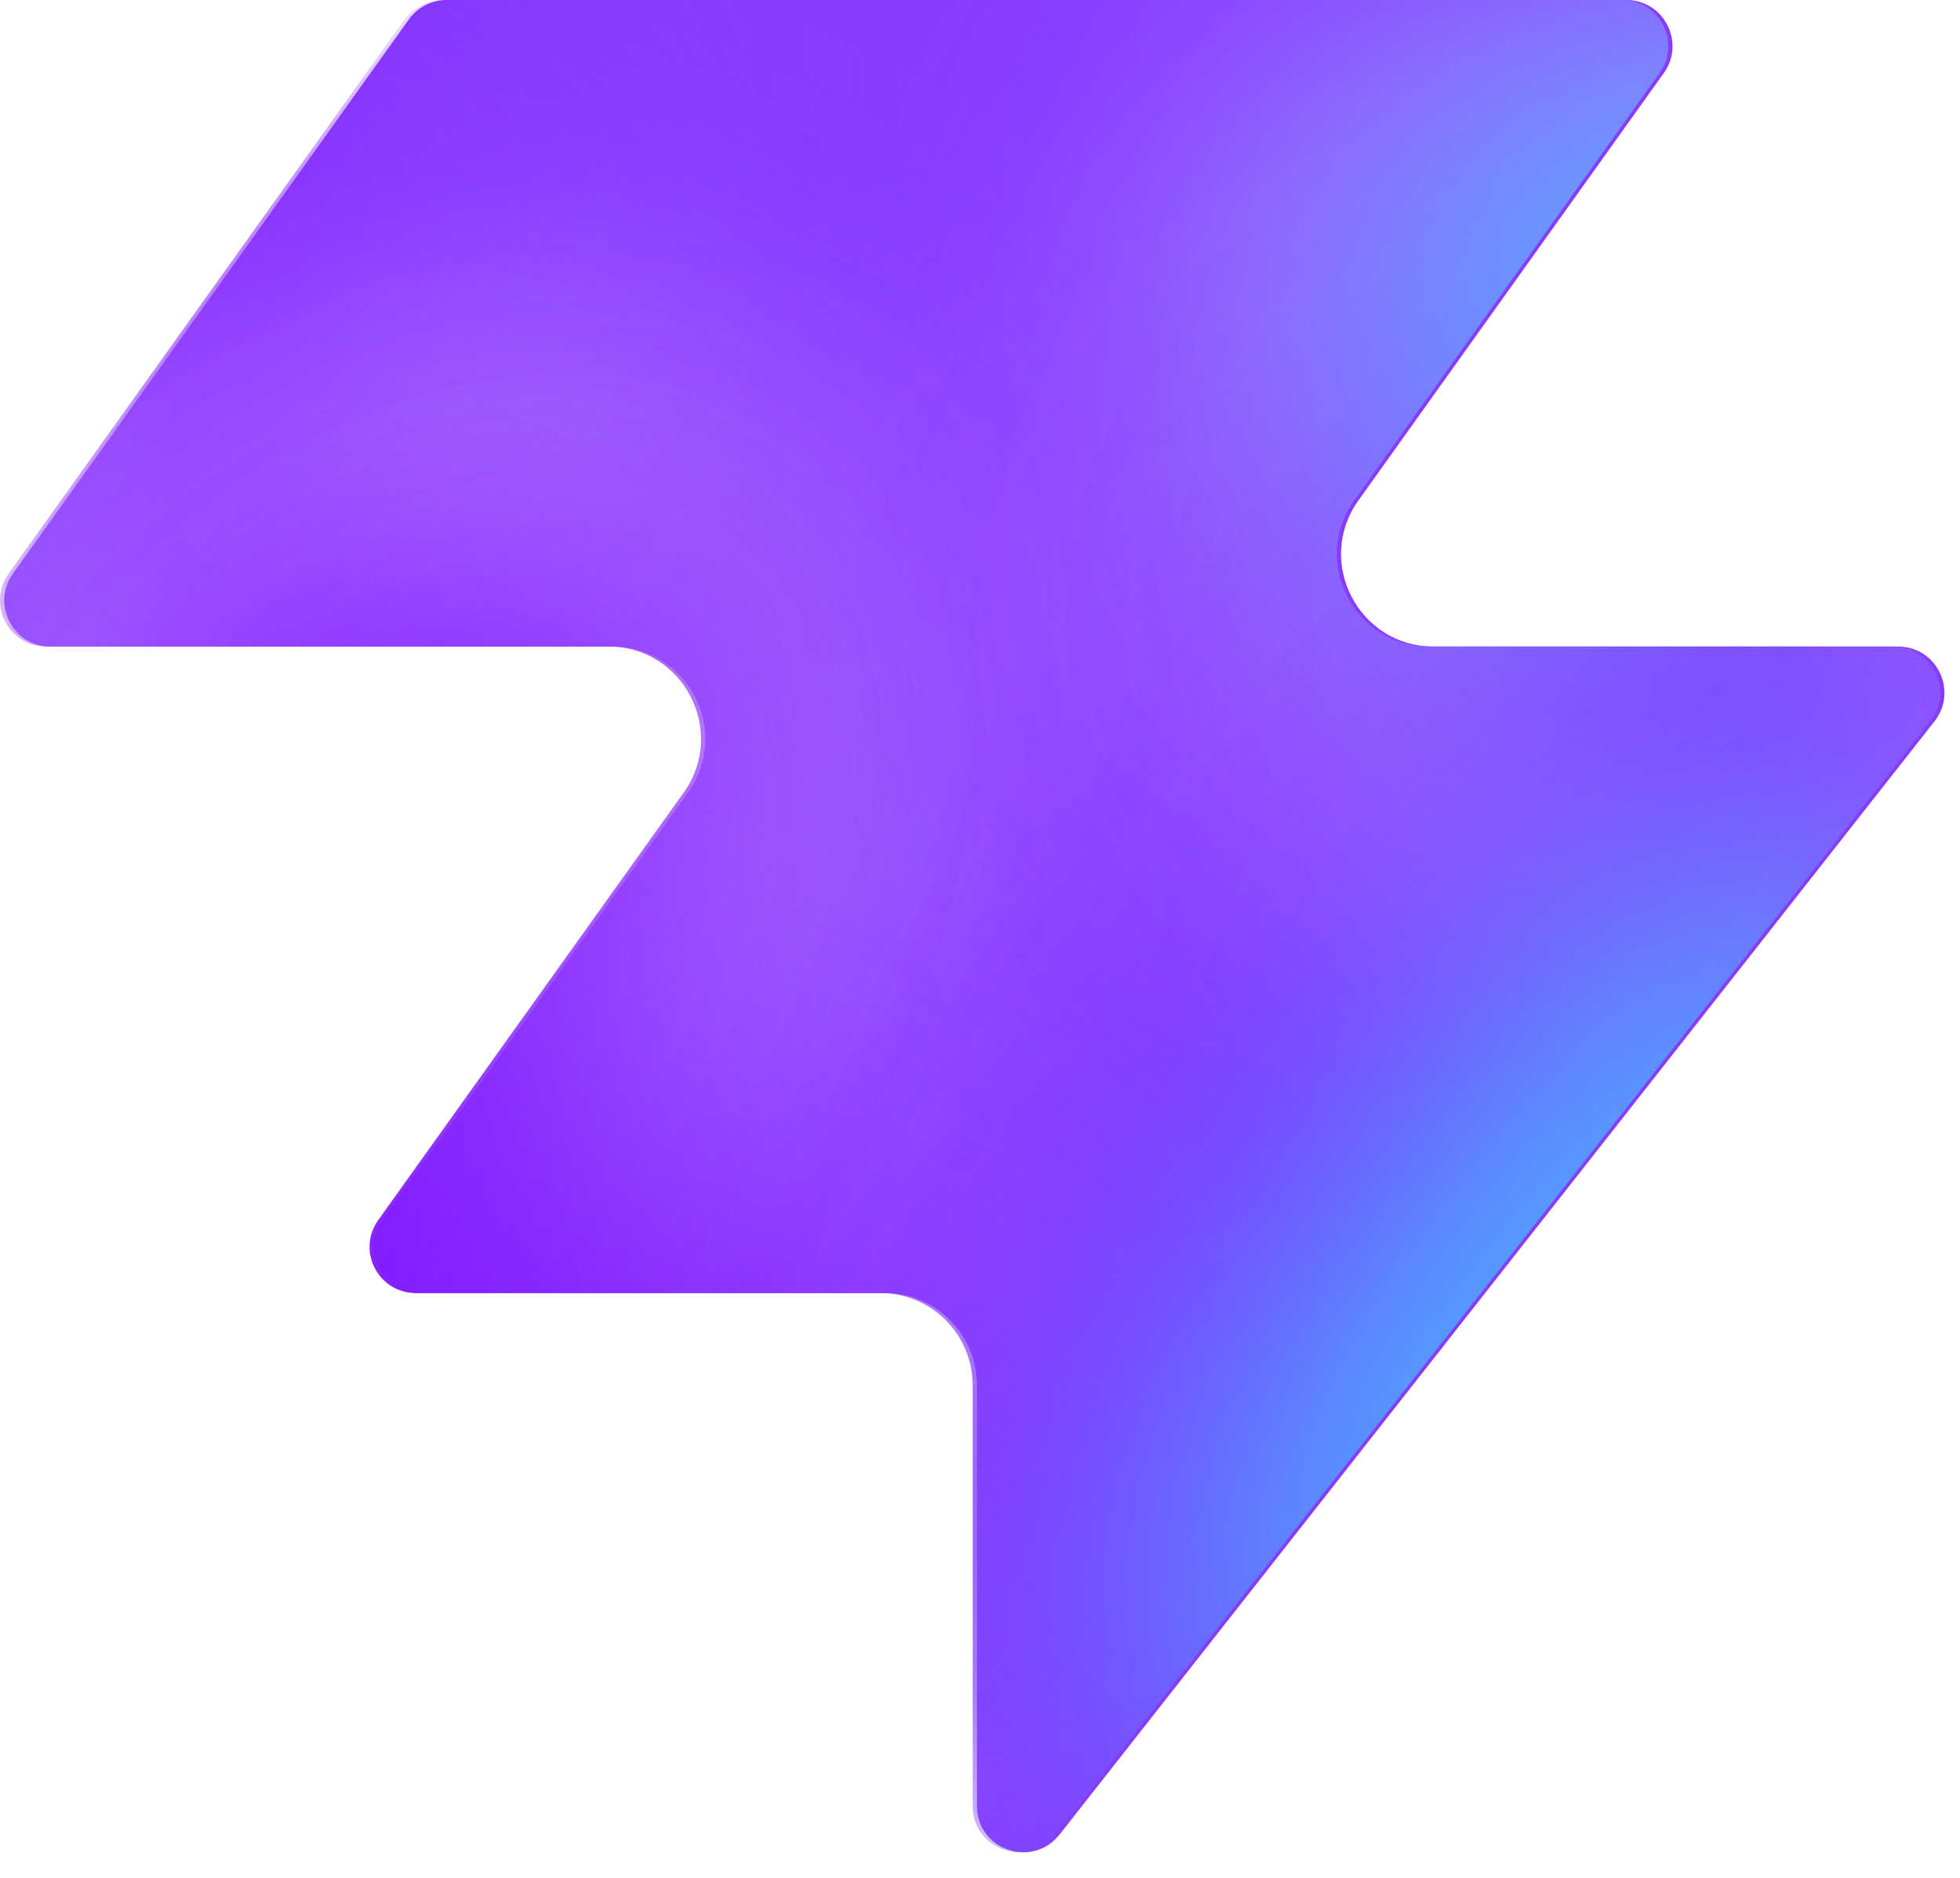
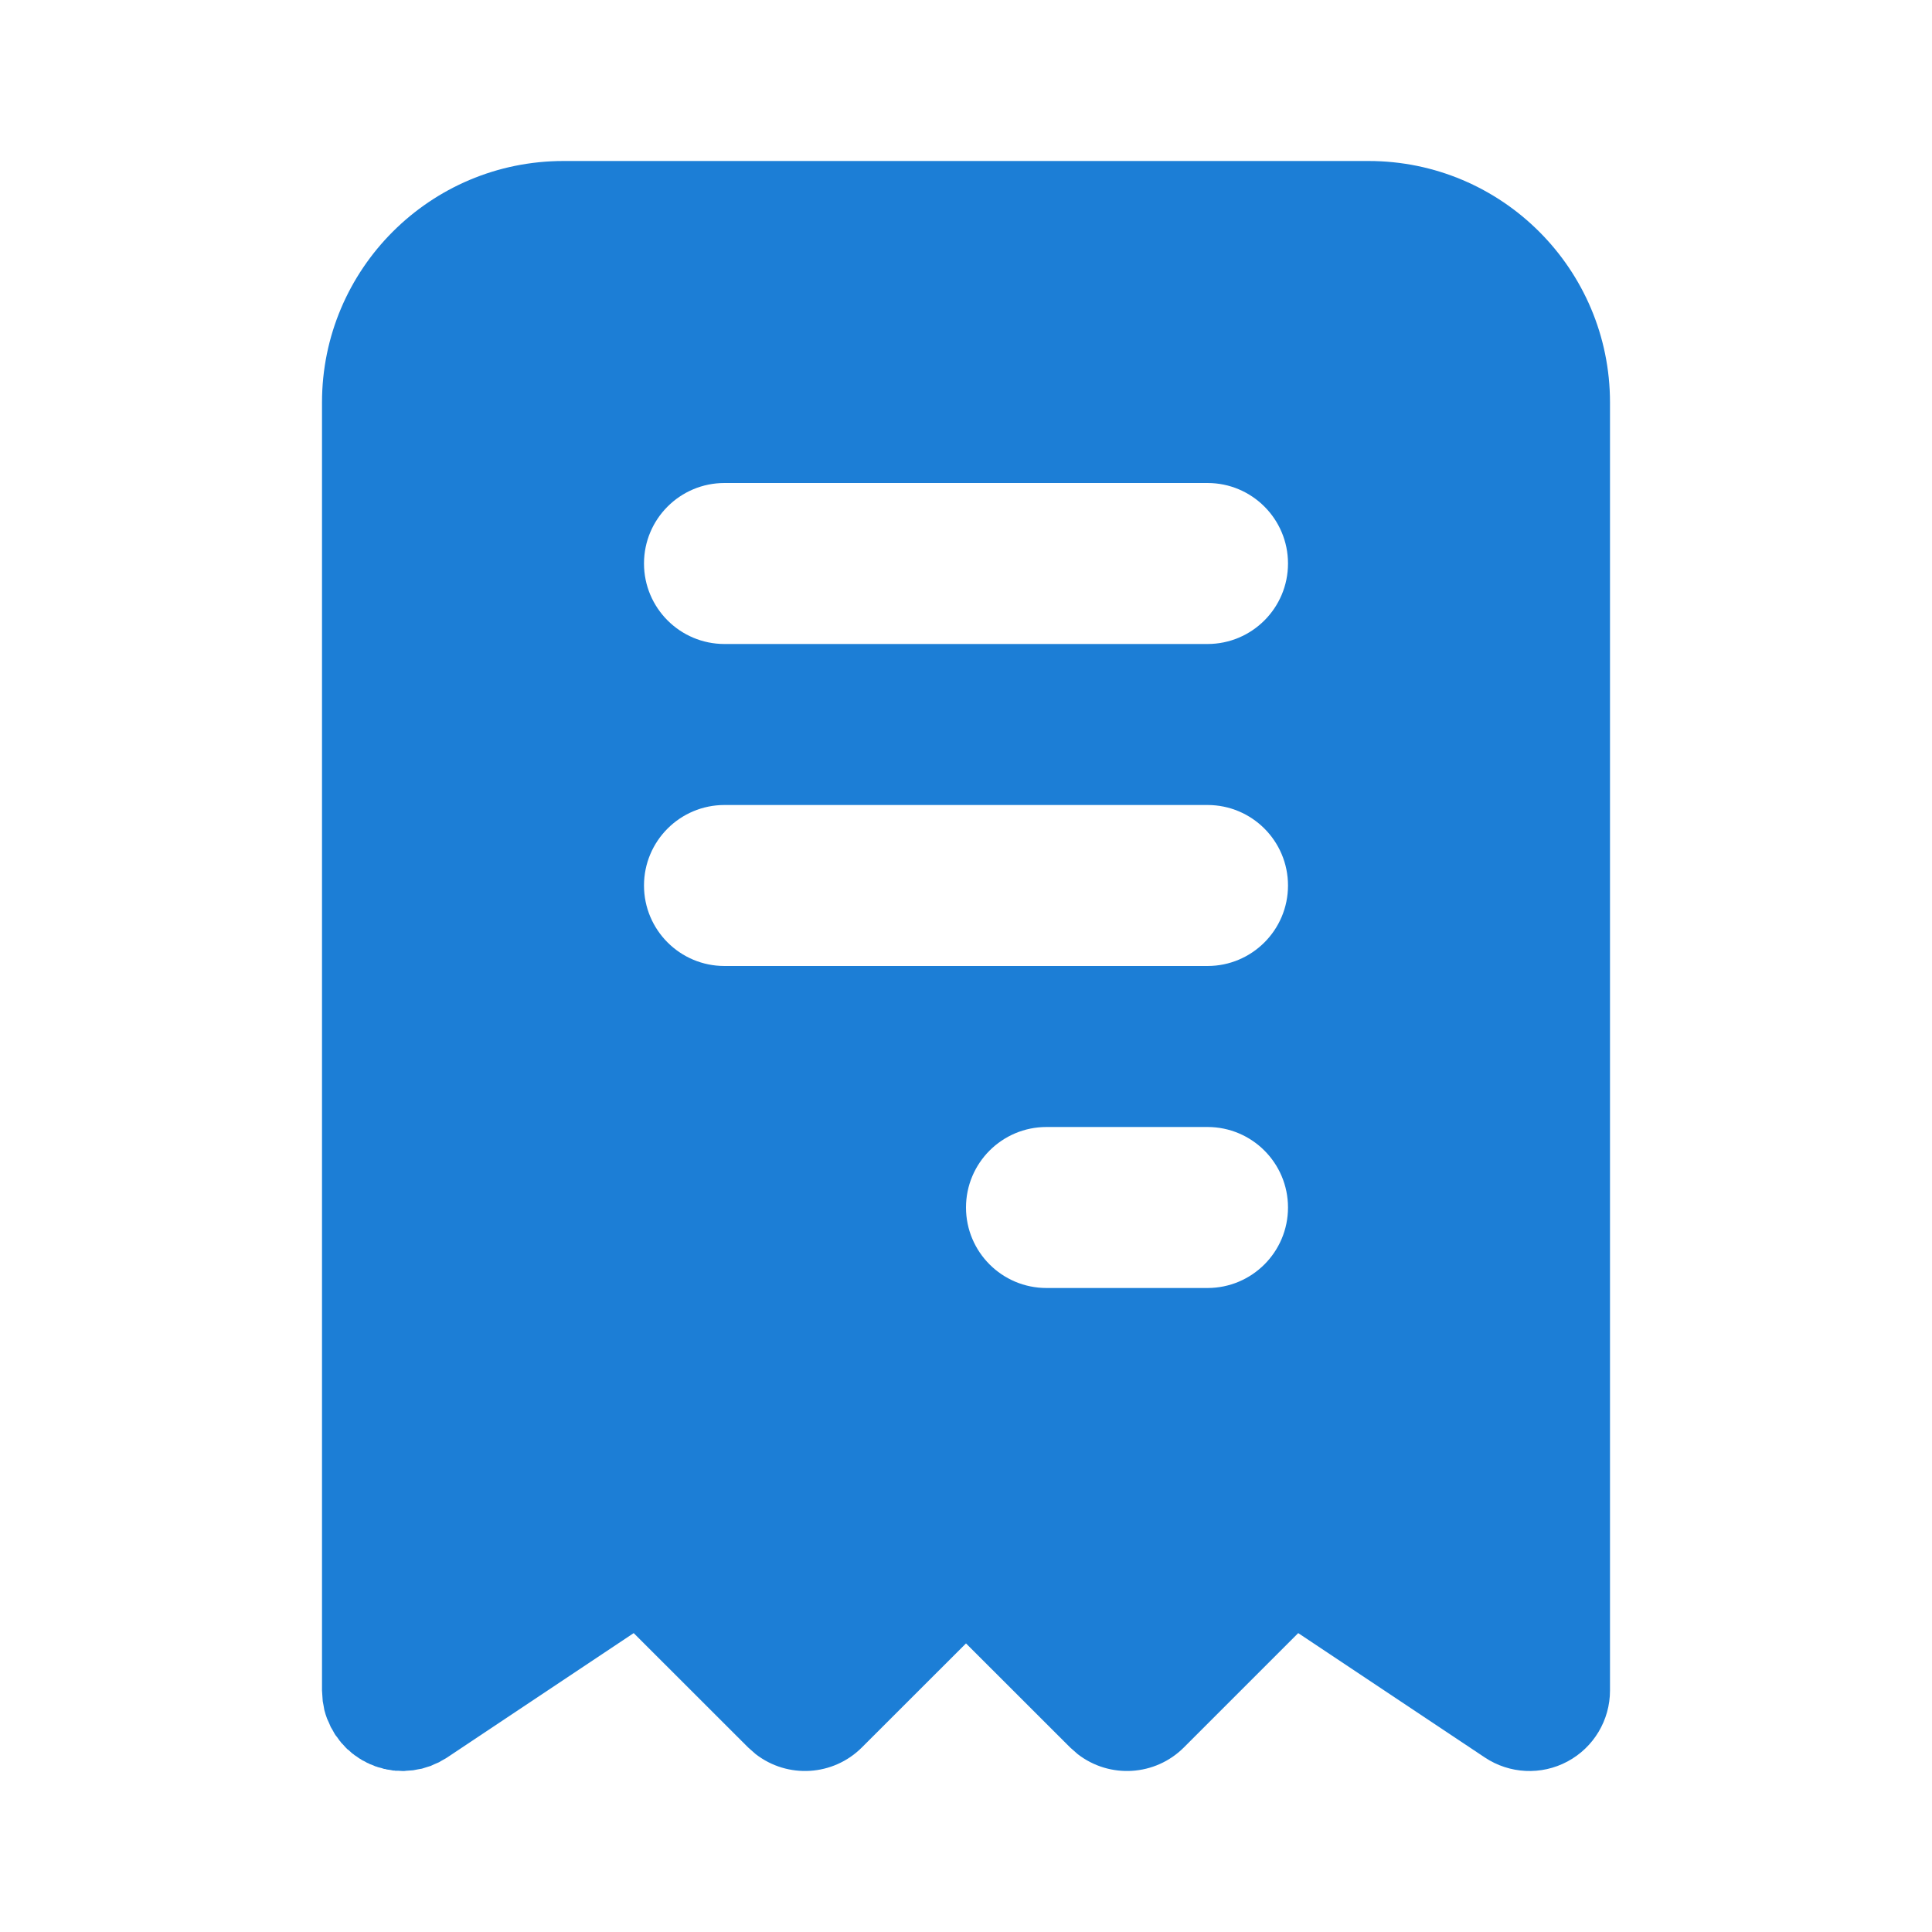
- <svg xmlns="http://www.w3.org/2000/svg" width="48" height="46" fill="none" viewBox="0 0 48 46">
-   <path fill="#863bff" d="M25.946 44.938c-.664.845-2.021.375-2.021-.698V33.937a2.26 2.26 0 0 0-2.262-2.262H10.287c-.92 0-1.456-1.04-.92-1.788l7.48-10.471c1.07-1.497 0-3.578-1.842-3.578H1.237c-.92 0-1.456-1.04-.92-1.788L10.013.474c.214-.297.556-.474.92-.474h28.894c.92 0 1.456 1.04.92 1.788l-7.48 10.471c-1.07 1.498 0 3.579 1.842 3.579h11.377c.943 0 1.473 1.088.89 1.83L25.947 44.94z" style="fill:#863bff;fill:color(display-p3 .525 .23 1);fill-opacity:1" />
-   <mask id="a" width="48" height="46" x="0" y="0" maskUnits="userSpaceOnUse" style="mask-type:alpha">
-     <path fill="#000" d="M25.842 44.938c-.664.844-2.021.375-2.021-.698V33.937a2.26 2.26 0 0 0-2.262-2.262H10.183c-.92 0-1.456-1.04-.92-1.788l7.48-10.471c1.07-1.498 0-3.579-1.842-3.579H1.133c-.92 0-1.456-1.04-.92-1.787L9.91.473c.214-.297.556-.474.92-.474h28.894c.92 0 1.456 1.04.92 1.788l-7.48 10.471c-1.07 1.498 0 3.578 1.842 3.578h11.377c.943 0 1.473 1.088.89 1.832L25.843 44.94z" style="fill:#000;fill-opacity:1" />
-   </mask>
-   <g mask="url(#a)">
-     <g filter="url(#b)">
-       <ellipse cx="5.508" cy="14.704" fill="#ede6ff" rx="5.508" ry="14.704" style="fill:#ede6ff;fill:color(display-p3 .927 .903 1);fill-opacity:1" transform="matrix(.00324 1 1 -.00324 -4.47 31.516)" />
-     </g>
-     <g filter="url(#c)">
-       <ellipse cx="10.399" cy="29.851" fill="#ede6ff" rx="10.399" ry="29.851" style="fill:#ede6ff;fill:color(display-p3 .927 .903 1);fill-opacity:1" transform="matrix(.00324 1 1 -.00324 -39.328 7.883)" />
-     </g>
-     <g filter="url(#d)">
-       <ellipse cx="5.508" cy="30.487" fill="#7e14ff" rx="5.508" ry="30.487" style="fill:#7e14ff;fill:color(display-p3 .492 .077 1);fill-opacity:1" transform="rotate(89.814 -25.913 -14.639)scale(1 -1)" />
-     </g>
-     <g filter="url(#e)">
-       <ellipse cx="5.508" cy="30.599" fill="#7e14ff" rx="5.508" ry="30.599" style="fill:#7e14ff;fill:color(display-p3 .492 .077 1);fill-opacity:1" transform="rotate(89.814 -32.644 -3.334)scale(1 -1)" />
-     </g>
-     <g filter="url(#f)">
-       <ellipse cx="5.508" cy="30.599" fill="#7e14ff" rx="5.508" ry="30.599" style="fill:#7e14ff;fill:color(display-p3 .492 .077 1);fill-opacity:1" transform="matrix(.00324 1 1 -.00324 -34.34 30.47)" />
-     </g>
-     <g filter="url(#g)">
-       <ellipse cx="14.072" cy="22.078" fill="#ede6ff" rx="14.072" ry="22.078" style="fill:#ede6ff;fill:color(display-p3 .927 .903 1);fill-opacity:1" transform="rotate(93.35 24.506 48.493)scale(-1 1)" />
-     </g>
-     <g filter="url(#h)">
-       <ellipse cx="3.47" cy="21.501" fill="#7e14ff" rx="3.47" ry="21.501" style="fill:#7e14ff;fill:color(display-p3 .492 .077 1);fill-opacity:1" transform="rotate(89.009 28.708 47.59)scale(-1 1)" />
-     </g>
-     <g filter="url(#i)">
-       <ellipse cx="3.47" cy="21.501" fill="#7e14ff" rx="3.47" ry="21.501" style="fill:#7e14ff;fill:color(display-p3 .492 .077 1);fill-opacity:1" transform="rotate(89.009 28.708 47.59)scale(-1 1)" />
-     </g>
-     <g filter="url(#j)">
-       <ellipse cx=".387" cy="8.972" fill="#7e14ff" rx="4.407" ry="29.108" style="fill:#7e14ff;fill:color(display-p3 .492 .077 1);fill-opacity:1" transform="rotate(39.51 .387 8.972)" />
-     </g>
-     <g filter="url(#k)">
-       <ellipse cx="47.523" cy="-6.092" fill="#7e14ff" rx="4.407" ry="29.108" style="fill:#7e14ff;fill:color(display-p3 .492 .077 1);fill-opacity:1" transform="rotate(37.892 47.523 -6.092)" />
-     </g>
-     <g filter="url(#l)">
-       <ellipse cx="41.412" cy="6.333" fill="#47bfff" rx="5.971" ry="9.665" style="fill:#47bfff;fill:color(display-p3 .28 .748 1);fill-opacity:1" transform="rotate(37.892 41.412 6.333)" />
-     </g>
-     <g filter="url(#m)">
-       <ellipse cx="-1.879" cy="38.332" fill="#7e14ff" rx="4.407" ry="29.108" style="fill:#7e14ff;fill:color(display-p3 .492 .077 1);fill-opacity:1" transform="rotate(37.892 -1.88 38.332)" />
-     </g>
-     <g filter="url(#n)">
-       <ellipse cx="-1.879" cy="38.332" fill="#7e14ff" rx="4.407" ry="29.108" style="fill:#7e14ff;fill:color(display-p3 .492 .077 1);fill-opacity:1" transform="rotate(37.892 -1.88 38.332)" />
-     </g>
-     <g filter="url(#o)">
-       <ellipse cx="35.651" cy="29.907" fill="#7e14ff" rx="4.407" ry="29.108" style="fill:#7e14ff;fill:color(display-p3 .492 .077 1);fill-opacity:1" transform="rotate(37.892 35.651 29.907)" />
-     </g>
-     <g filter="url(#p)">
-       <ellipse cx="38.418" cy="32.4" fill="#47bfff" rx="5.971" ry="15.297" style="fill:#47bfff;fill:color(display-p3 .28 .748 1);fill-opacity:1" transform="rotate(37.892 38.418 32.4)" />
-     </g>
-   </g>
-   <defs>
-     <filter id="b" width="60.045" height="41.654" x="-19.77" y="16.149" color-interpolation-filters="sRGB" filterUnits="userSpaceOnUse">
-       <feFlood flood-opacity="0" result="BackgroundImageFix" />
-       <feBlend in="SourceGraphic" in2="BackgroundImageFix" result="shape" />
-       <feGaussianBlur result="effect1_foregroundBlur_2002_17158" stdDeviation="7.659" />
-     </filter>
-     <filter id="c" width="90.34" height="51.437" x="-54.613" y="-7.533" color-interpolation-filters="sRGB" filterUnits="userSpaceOnUse">
-       <feFlood flood-opacity="0" result="BackgroundImageFix" />
-       <feBlend in="SourceGraphic" in2="BackgroundImageFix" result="shape" />
-       <feGaussianBlur result="effect1_foregroundBlur_2002_17158" stdDeviation="7.659" />
-     </filter>
-     <filter id="d" width="79.355" height="29.4" x="-49.64" y="2.03" color-interpolation-filters="sRGB" filterUnits="userSpaceOnUse">
-       <feFlood flood-opacity="0" result="BackgroundImageFix" />
-       <feBlend in="SourceGraphic" in2="BackgroundImageFix" result="shape" />
-       <feGaussianBlur result="effect1_foregroundBlur_2002_17158" stdDeviation="4.596" />
-     </filter>
-     <filter id="e" width="79.579" height="29.4" x="-45.045" y="20.029" color-interpolation-filters="sRGB" filterUnits="userSpaceOnUse">
-       <feFlood flood-opacity="0" result="BackgroundImageFix" />
-       <feBlend in="SourceGraphic" in2="BackgroundImageFix" result="shape" />
-       <feGaussianBlur result="effect1_foregroundBlur_2002_17158" stdDeviation="4.596" />
-     </filter>
-     <filter id="f" width="79.579" height="29.4" x="-43.513" y="21.178" color-interpolation-filters="sRGB" filterUnits="userSpaceOnUse">
-       <feFlood flood-opacity="0" result="BackgroundImageFix" />
-       <feBlend in="SourceGraphic" in2="BackgroundImageFix" result="shape" />
-       <feGaussianBlur result="effect1_foregroundBlur_2002_17158" stdDeviation="4.596" />
-     </filter>
-     <filter id="g" width="74.749" height="58.852" x="15.756" y="-17.901" color-interpolation-filters="sRGB" filterUnits="userSpaceOnUse">
-       <feFlood flood-opacity="0" result="BackgroundImageFix" />
-       <feBlend in="SourceGraphic" in2="BackgroundImageFix" result="shape" />
-       <feGaussianBlur result="effect1_foregroundBlur_2002_17158" stdDeviation="7.659" />
-     </filter>
-     <filter id="h" width="61.377" height="25.362" x="23.548" y="2.284" color-interpolation-filters="sRGB" filterUnits="userSpaceOnUse">
-       <feFlood flood-opacity="0" result="BackgroundImageFix" />
-       <feBlend in="SourceGraphic" in2="BackgroundImageFix" result="shape" />
-       <feGaussianBlur result="effect1_foregroundBlur_2002_17158" stdDeviation="4.596" />
-     </filter>
-     <filter id="i" width="61.377" height="25.362" x="23.548" y="2.284" color-interpolation-filters="sRGB" filterUnits="userSpaceOnUse">
-       <feFlood flood-opacity="0" result="BackgroundImageFix" />
-       <feBlend in="SourceGraphic" in2="BackgroundImageFix" result="shape" />
-       <feGaussianBlur result="effect1_foregroundBlur_2002_17158" stdDeviation="4.596" />
-     </filter>
-     <filter id="j" width="56.045" height="63.649" x="-27.636" y="-22.853" color-interpolation-filters="sRGB" filterUnits="userSpaceOnUse">
-       <feFlood flood-opacity="0" result="BackgroundImageFix" />
-       <feBlend in="SourceGraphic" in2="BackgroundImageFix" result="shape" />
-       <feGaussianBlur result="effect1_foregroundBlur_2002_17158" stdDeviation="4.596" />
-     </filter>
-     <filter id="k" width="54.814" height="64.646" x="20.116" y="-38.415" color-interpolation-filters="sRGB" filterUnits="userSpaceOnUse">
-       <feFlood flood-opacity="0" result="BackgroundImageFix" />
-       <feBlend in="SourceGraphic" in2="BackgroundImageFix" result="shape" />
-       <feGaussianBlur result="effect1_foregroundBlur_2002_17158" stdDeviation="4.596" />
-     </filter>
-     <filter id="l" width="33.541" height="35.313" x="24.641" y="-11.323" color-interpolation-filters="sRGB" filterUnits="userSpaceOnUse">
-       <feFlood flood-opacity="0" result="BackgroundImageFix" />
-       <feBlend in="SourceGraphic" in2="BackgroundImageFix" result="shape" />
-       <feGaussianBlur result="effect1_foregroundBlur_2002_17158" stdDeviation="4.596" />
-     </filter>
-     <filter id="m" width="54.814" height="64.646" x="-29.286" y="6.009" color-interpolation-filters="sRGB" filterUnits="userSpaceOnUse">
-       <feFlood flood-opacity="0" result="BackgroundImageFix" />
-       <feBlend in="SourceGraphic" in2="BackgroundImageFix" result="shape" />
-       <feGaussianBlur result="effect1_foregroundBlur_2002_17158" stdDeviation="4.596" />
-     </filter>
-     <filter id="n" width="54.814" height="64.646" x="-29.286" y="6.009" color-interpolation-filters="sRGB" filterUnits="userSpaceOnUse">
-       <feFlood flood-opacity="0" result="BackgroundImageFix" />
-       <feBlend in="SourceGraphic" in2="BackgroundImageFix" result="shape" />
-       <feGaussianBlur result="effect1_foregroundBlur_2002_17158" stdDeviation="4.596" />
-     </filter>
-     <filter id="o" width="54.814" height="64.646" x="8.244" y="-2.416" color-interpolation-filters="sRGB" filterUnits="userSpaceOnUse">
-       <feFlood flood-opacity="0" result="BackgroundImageFix" />
-       <feBlend in="SourceGraphic" in2="BackgroundImageFix" result="shape" />
-       <feGaussianBlur result="effect1_foregroundBlur_2002_17158" stdDeviation="4.596" />
-     </filter>
-     <filter id="p" width="39.409" height="43.623" x="18.713" y="10.588" color-interpolation-filters="sRGB" filterUnits="userSpaceOnUse">
-       <feFlood flood-opacity="0" result="BackgroundImageFix" />
-       <feBlend in="SourceGraphic" in2="BackgroundImageFix" result="shape" />
-       <feGaussianBlur result="effect1_foregroundBlur_2002_17158" stdDeviation="4.596" />
-     </filter>
-   </defs>
+ <svg xmlns="http://www.w3.org/2000/svg" width="24" height="24" viewBox="0 0 24 24" fill="#1c7ed6" class="icon icon-tabler icons-tabler-filled icon-tabler-receipt">
+   <path stroke="none" d="M0 0h24v24H0z" fill="none" />
+   <path d="M17 2a3 3 0 0 1 3 3v16a1 1 0 0 1 -1.555 .832l-2.318 -1.545l-1.42 1.42a1 1 0 0 1 -1.32 .083l-.094 -.083l-1.293 -1.292l-1.293 1.292a1 1 0 0 1 -1.32 .083l-.094 -.083l-1.421 -1.42l-2.317 1.545l-.019 .012l-.054 .03l-.028 .017l-.054 .023l-.05 .023l-.049 .015l-.06 .019l-.052 .009l-.057 .011l-.084 .006l-.026 .003h-.022l-.049 -.003h-.039l-.013 -.003h-.016l-.041 -.008l-.038 -.005l-.015 -.005l-.018 -.002l-.034 -.011l-.04 -.01l-.019 -.007l-.015 -.004l-.029 -.013l-.04 -.015l-.021 -.011l-.013 -.005l-.028 -.016l-.036 -.018l-.014 -.01l-.018 -.01l-.038 -.027l-.022 -.014l-.01 -.009l-.02 -.014l-.045 -.041l-.012 -.008l-.024 -.024l-.035 -.039l-.02 -.02l-.007 -.011l-.011 -.012l-.032 -.045l-.02 -.025l-.012 -.019l-.03 -.054l-.017 -.028l-.023 -.054l-.023 -.05a1 1 0 0 1 -.034 -.108l-.01 -.057l-.01 -.053l-.009 -.132v-16a3 3 0 0 1 3 -3zm-2 12h-2a1 1 0 0 0 0 2h2a1 1 0 0 0 0 -2m0 -4h-6a1 1 0 0 0 0 2h6a1 1 0 0 0 0 -2m0 -4h-6a1 1 0 1 0 0 2h6a1 1 0 0 0 0 -2" />
</svg>
